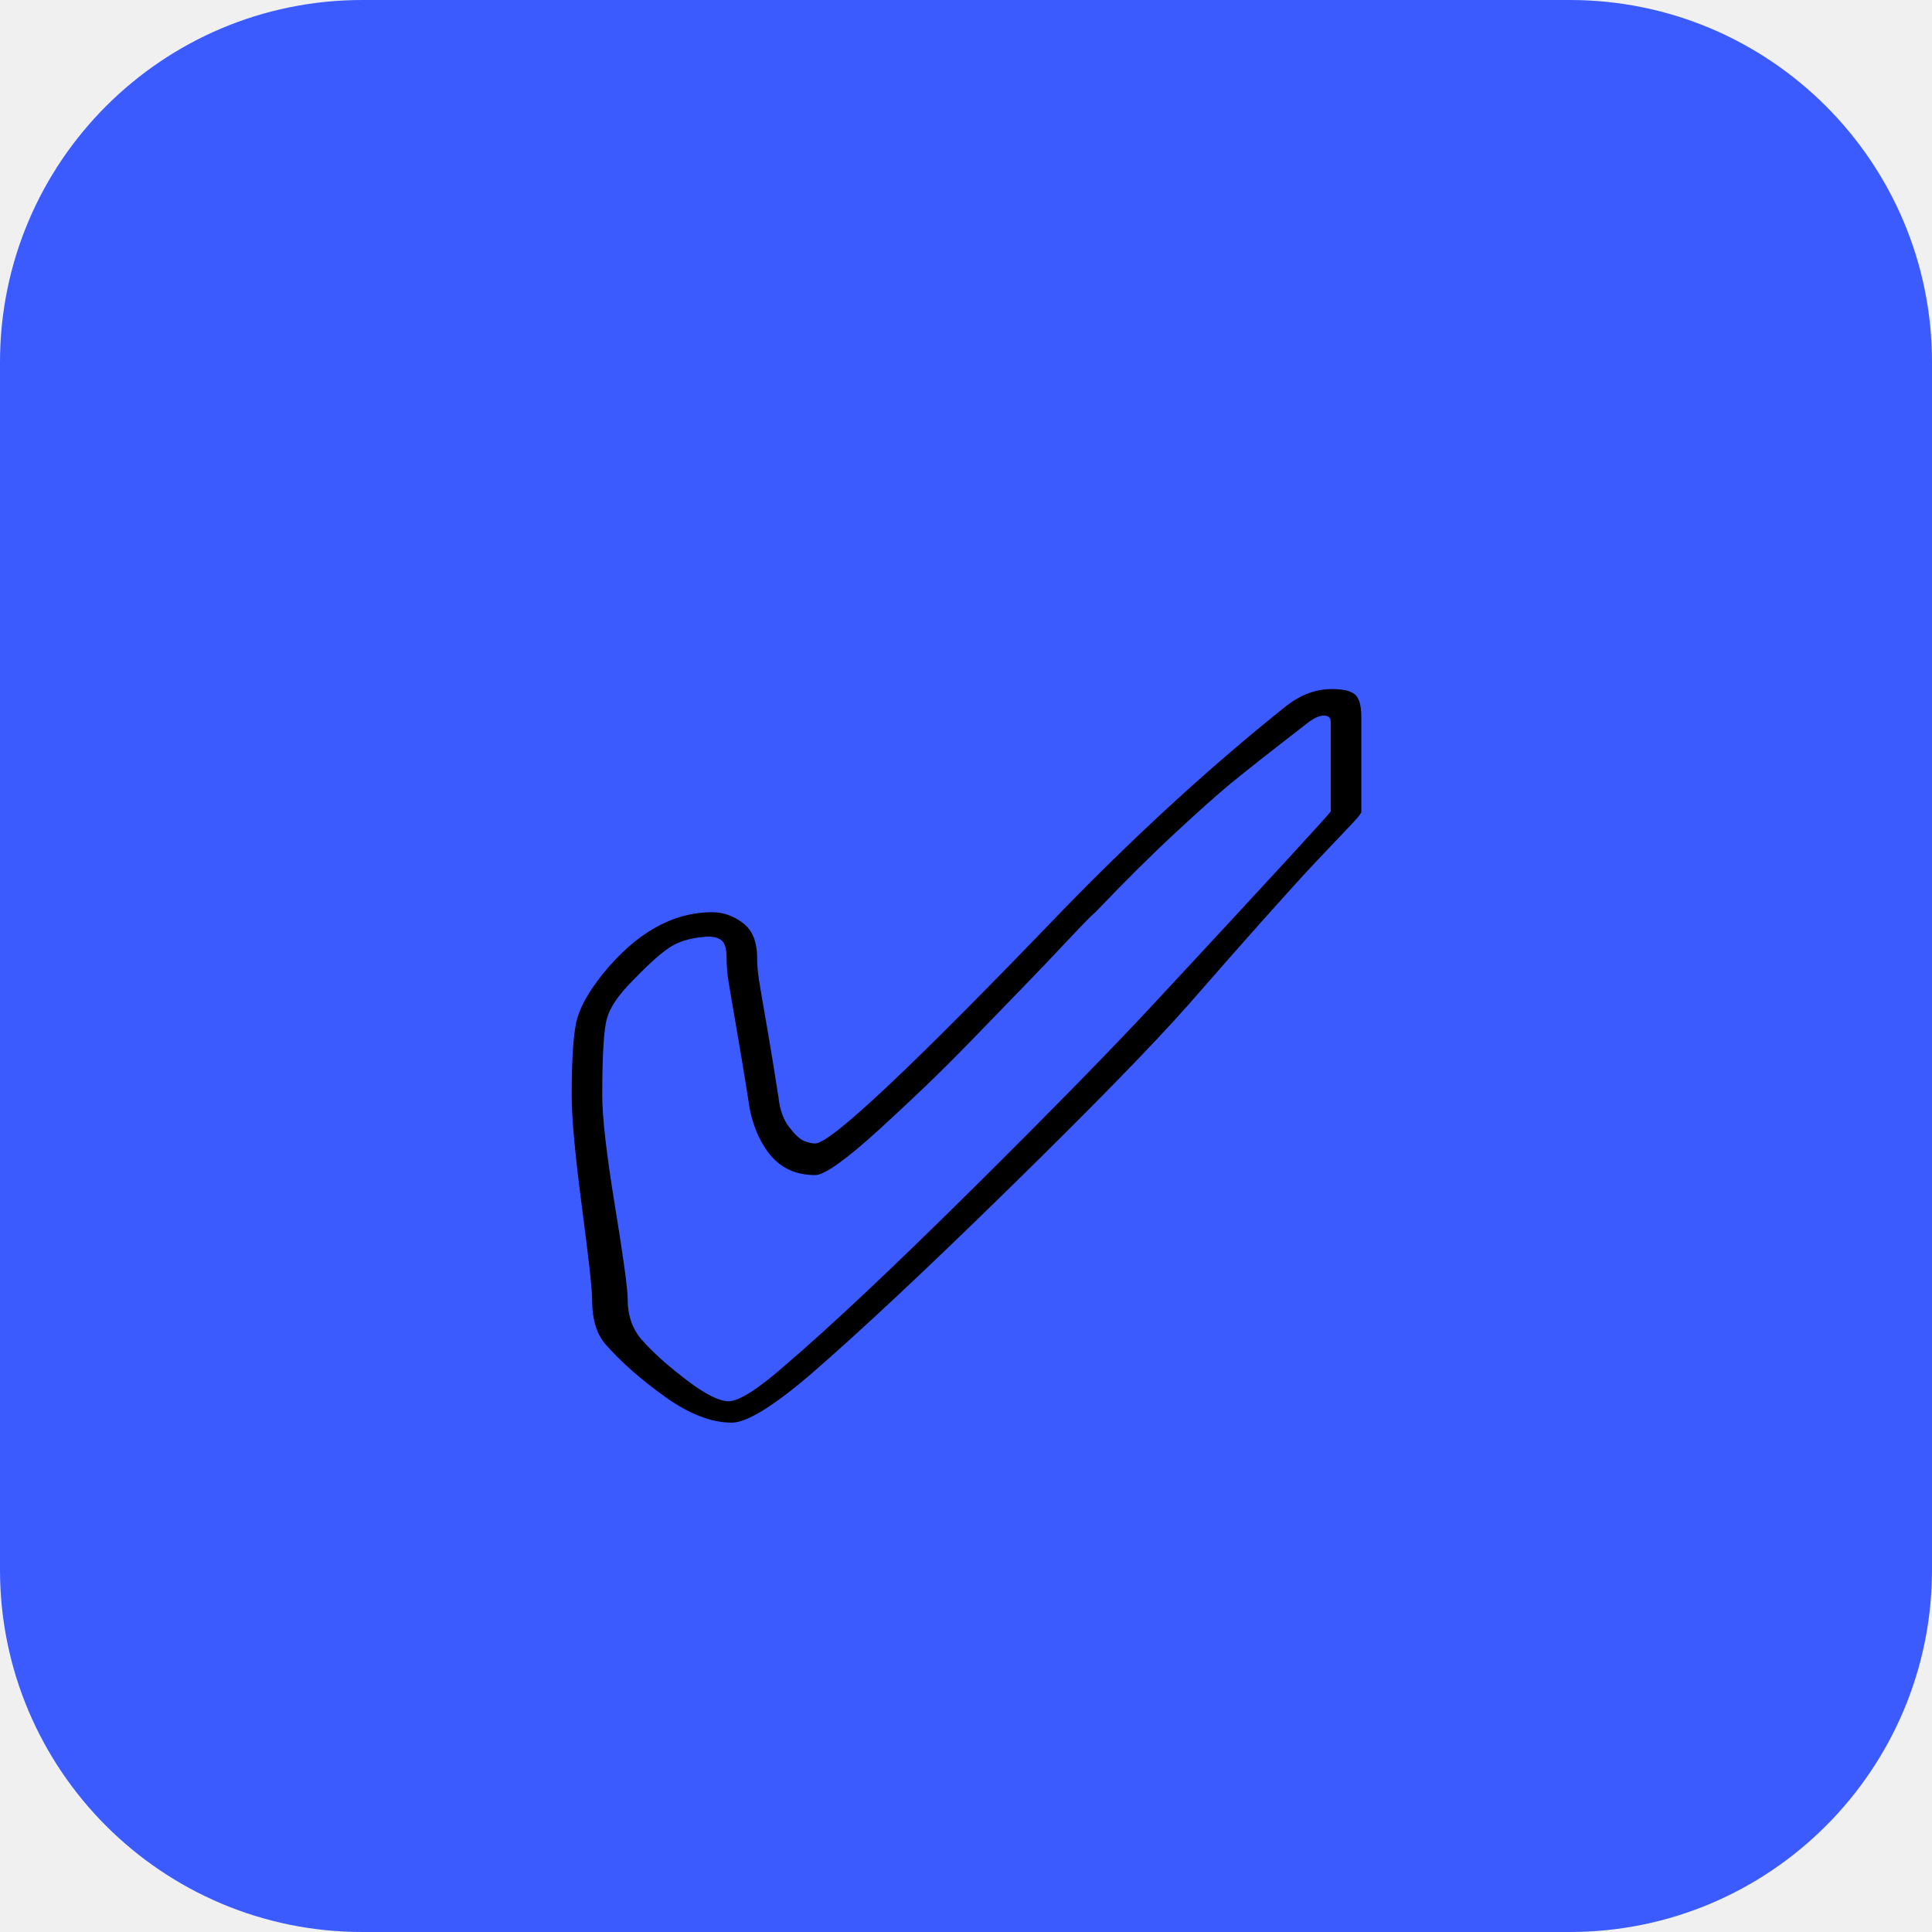
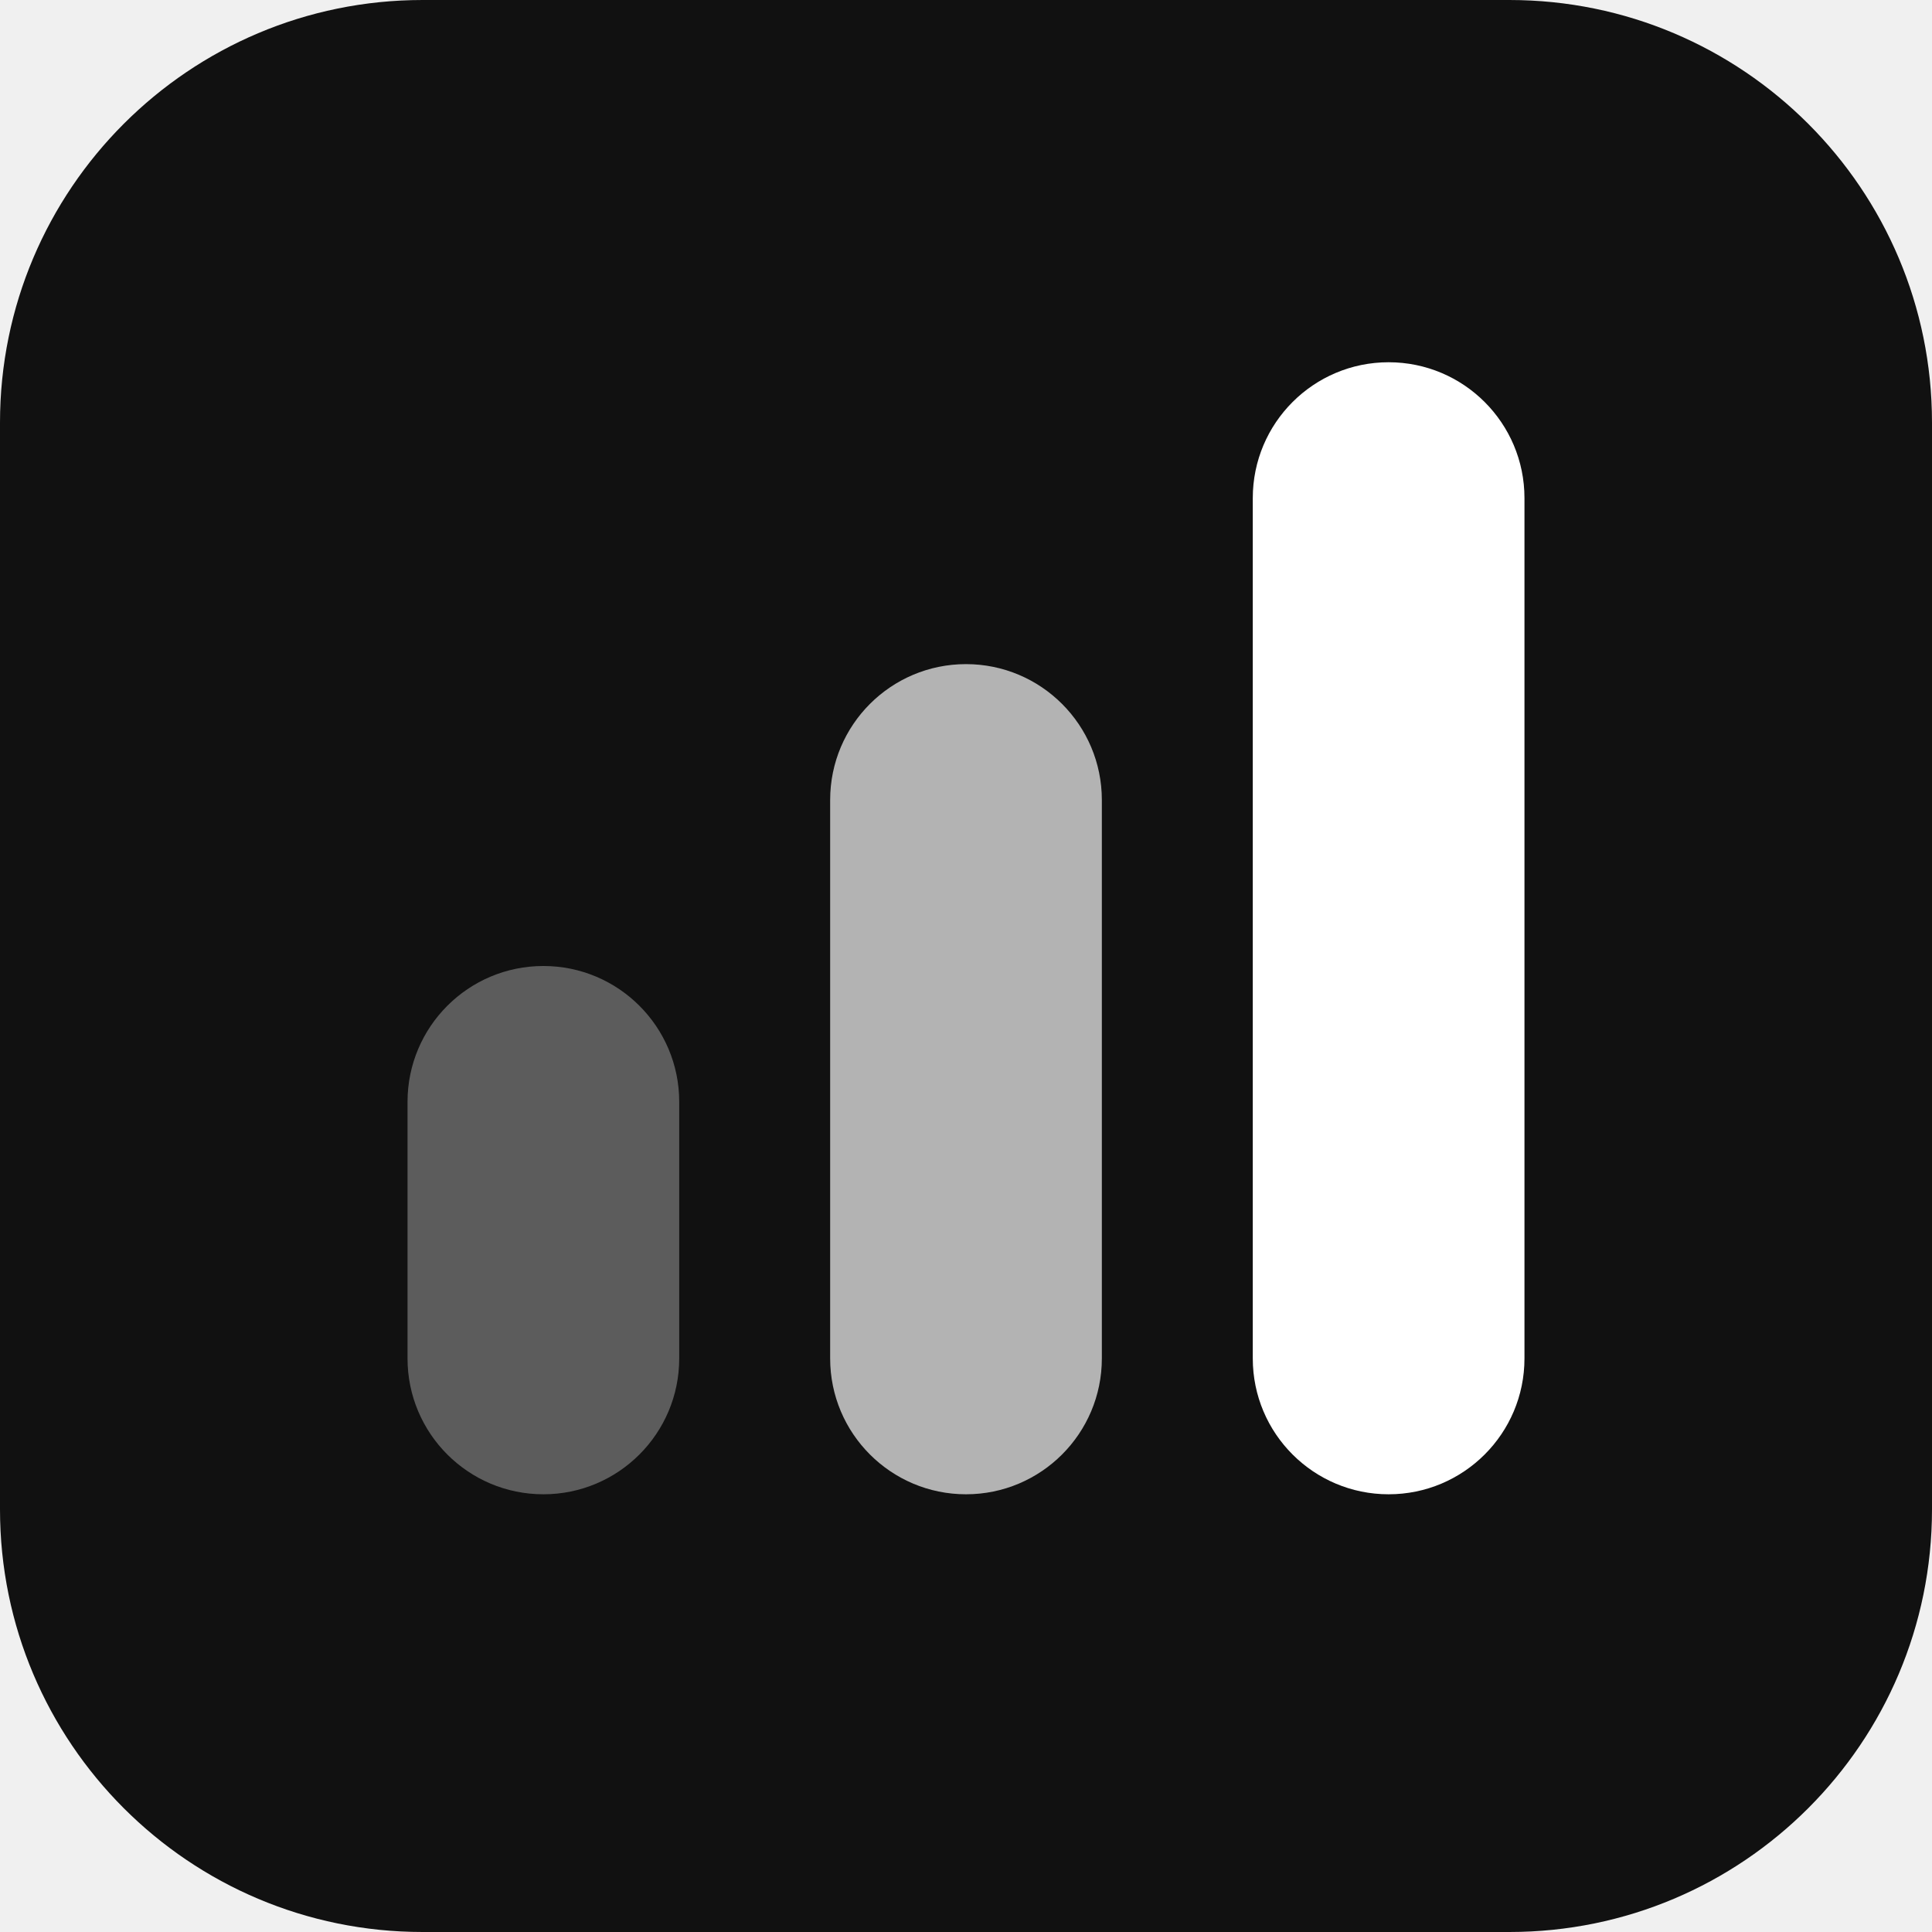
<svg xmlns="http://www.w3.org/2000/svg" viewBox="0 0 512 512">
-   <rect width="512" height="512" rx="96" fill="#3B5BFF" />
-   <text x="50%" y="58%" font-size="270" text-anchor="middle" dominant-baseline="middle">✅</text>
+   <rect width="512" height="512" rx="112" fill="#111111" />
+   <rect x="108" y="256" width="72" height="140" rx="36" fill="#5C5C5C" />
+   <rect x="220" y="176" width="72" height="220" rx="36" fill="#B3B3B3" />
+   <rect x="332" y="96" width="72" height="300" rx="36" fill="#FFFFFF" />
</svg>
